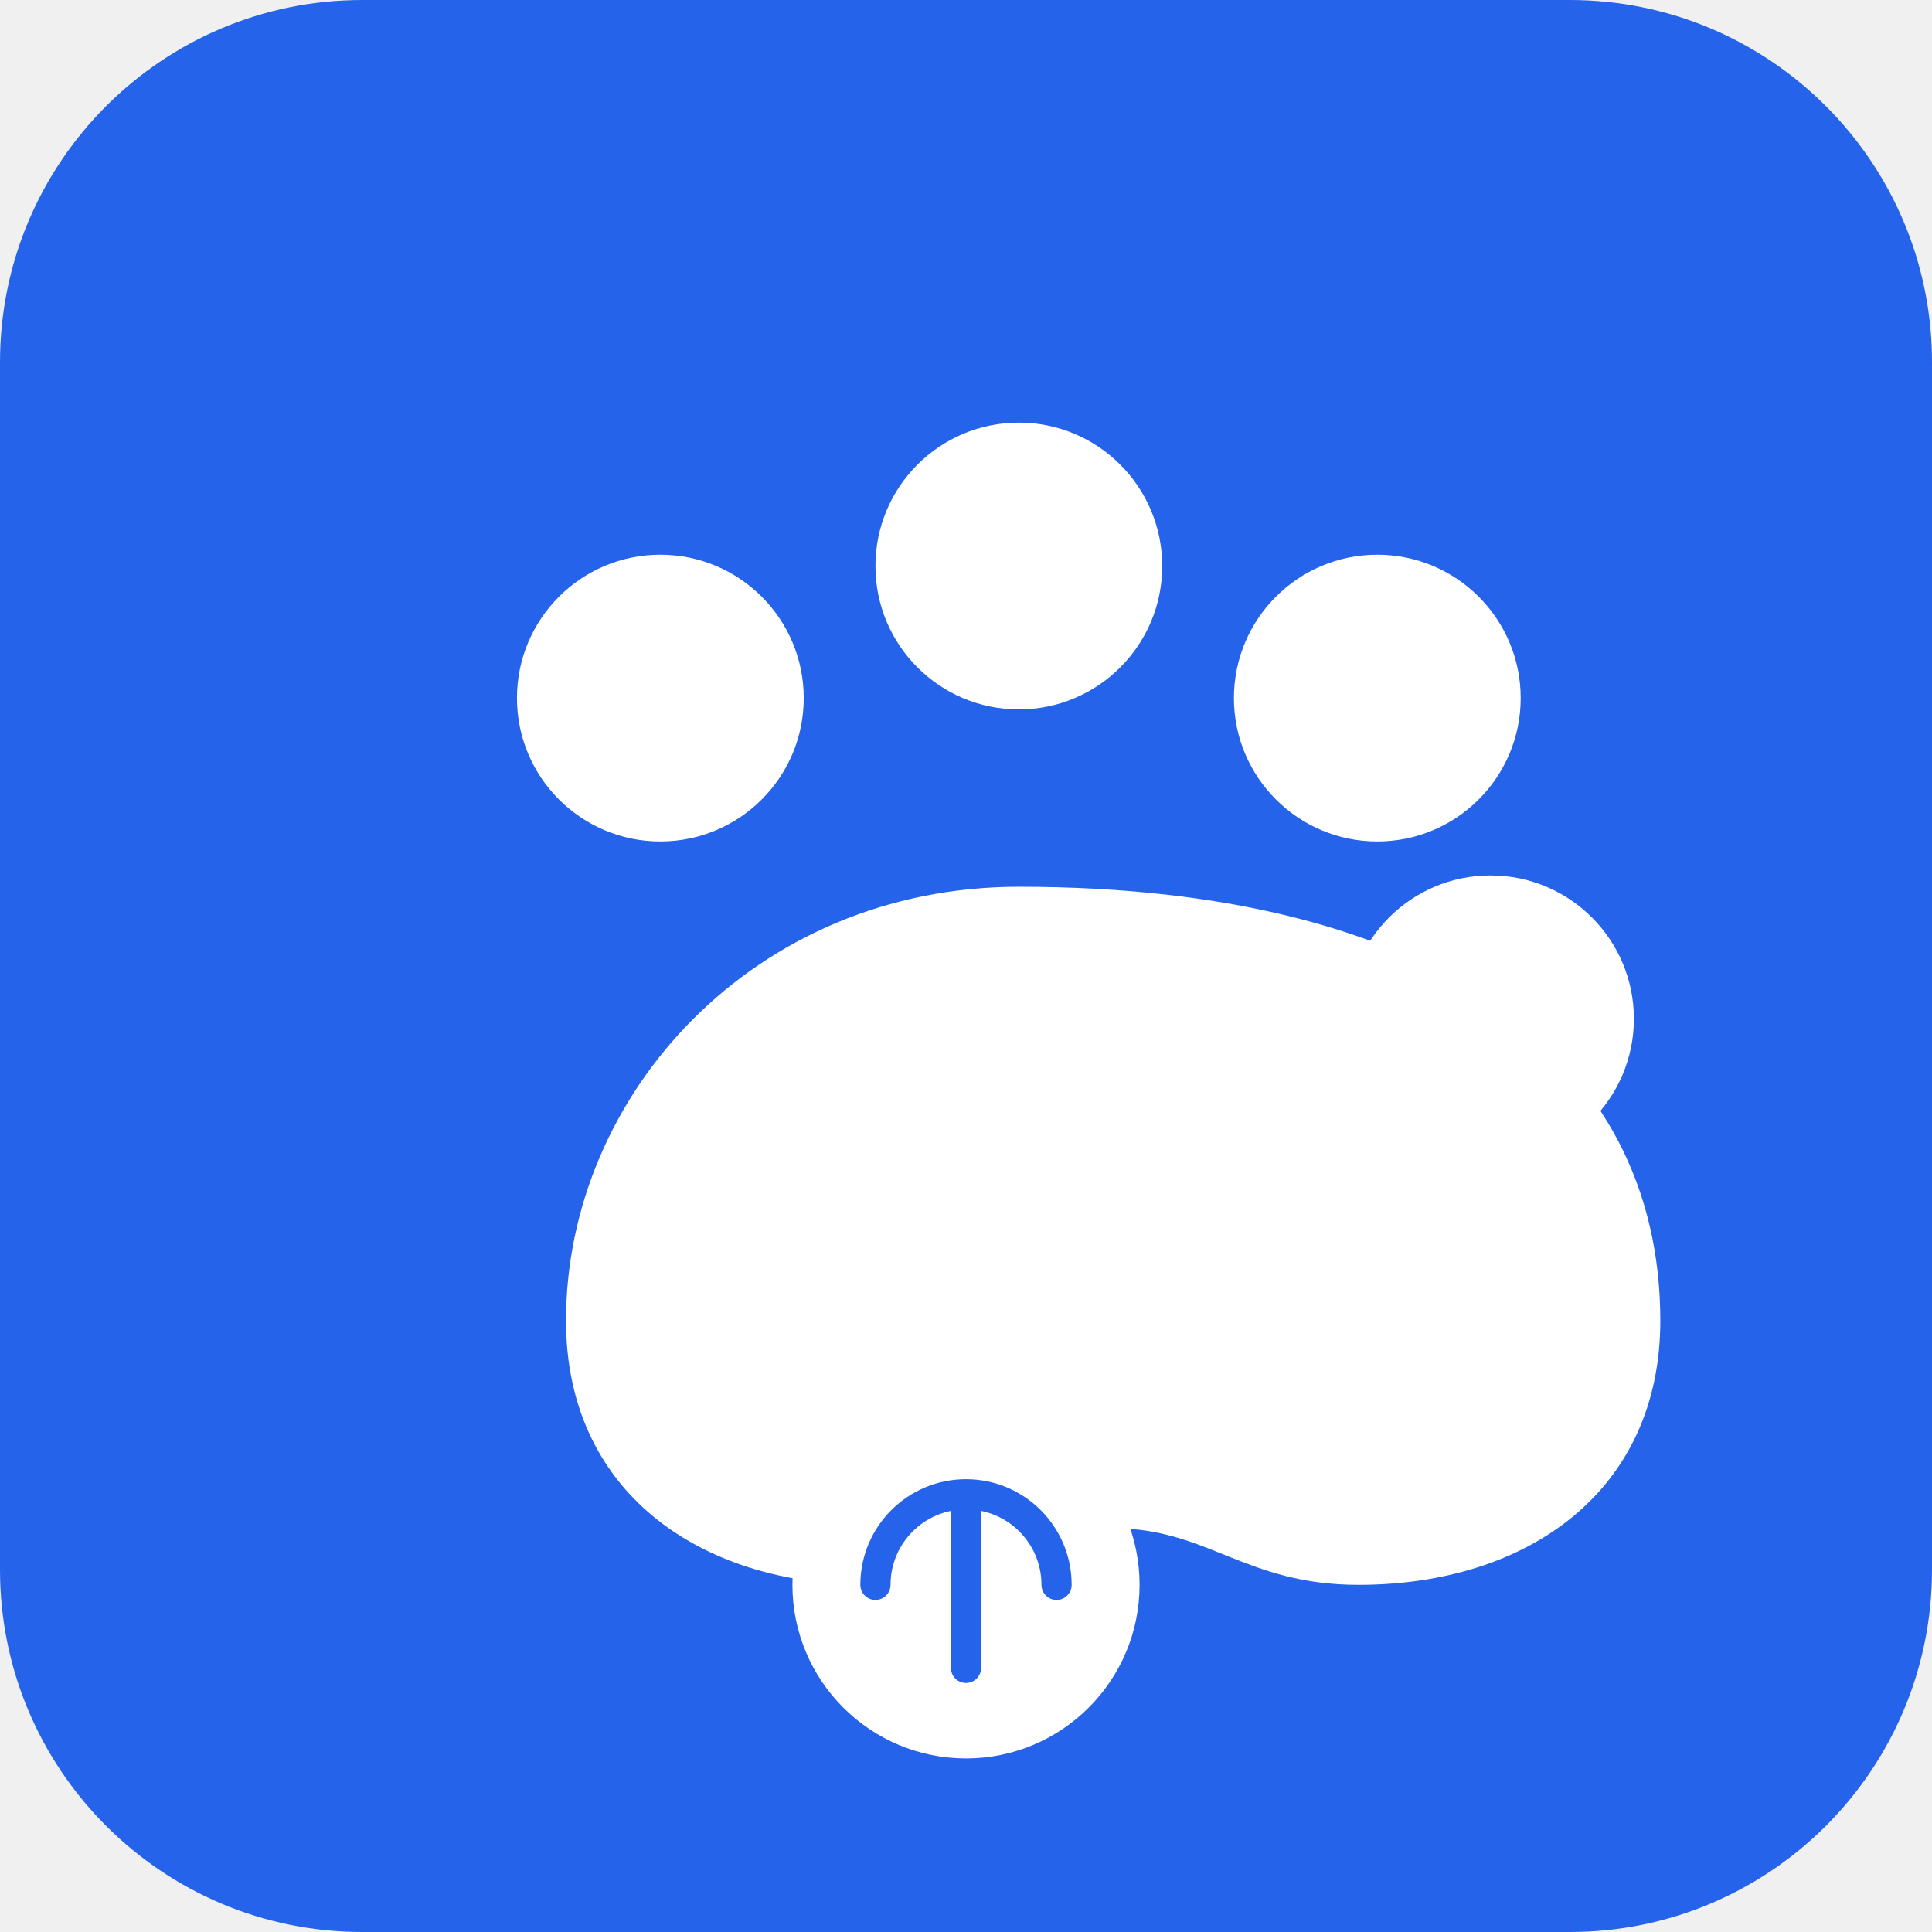
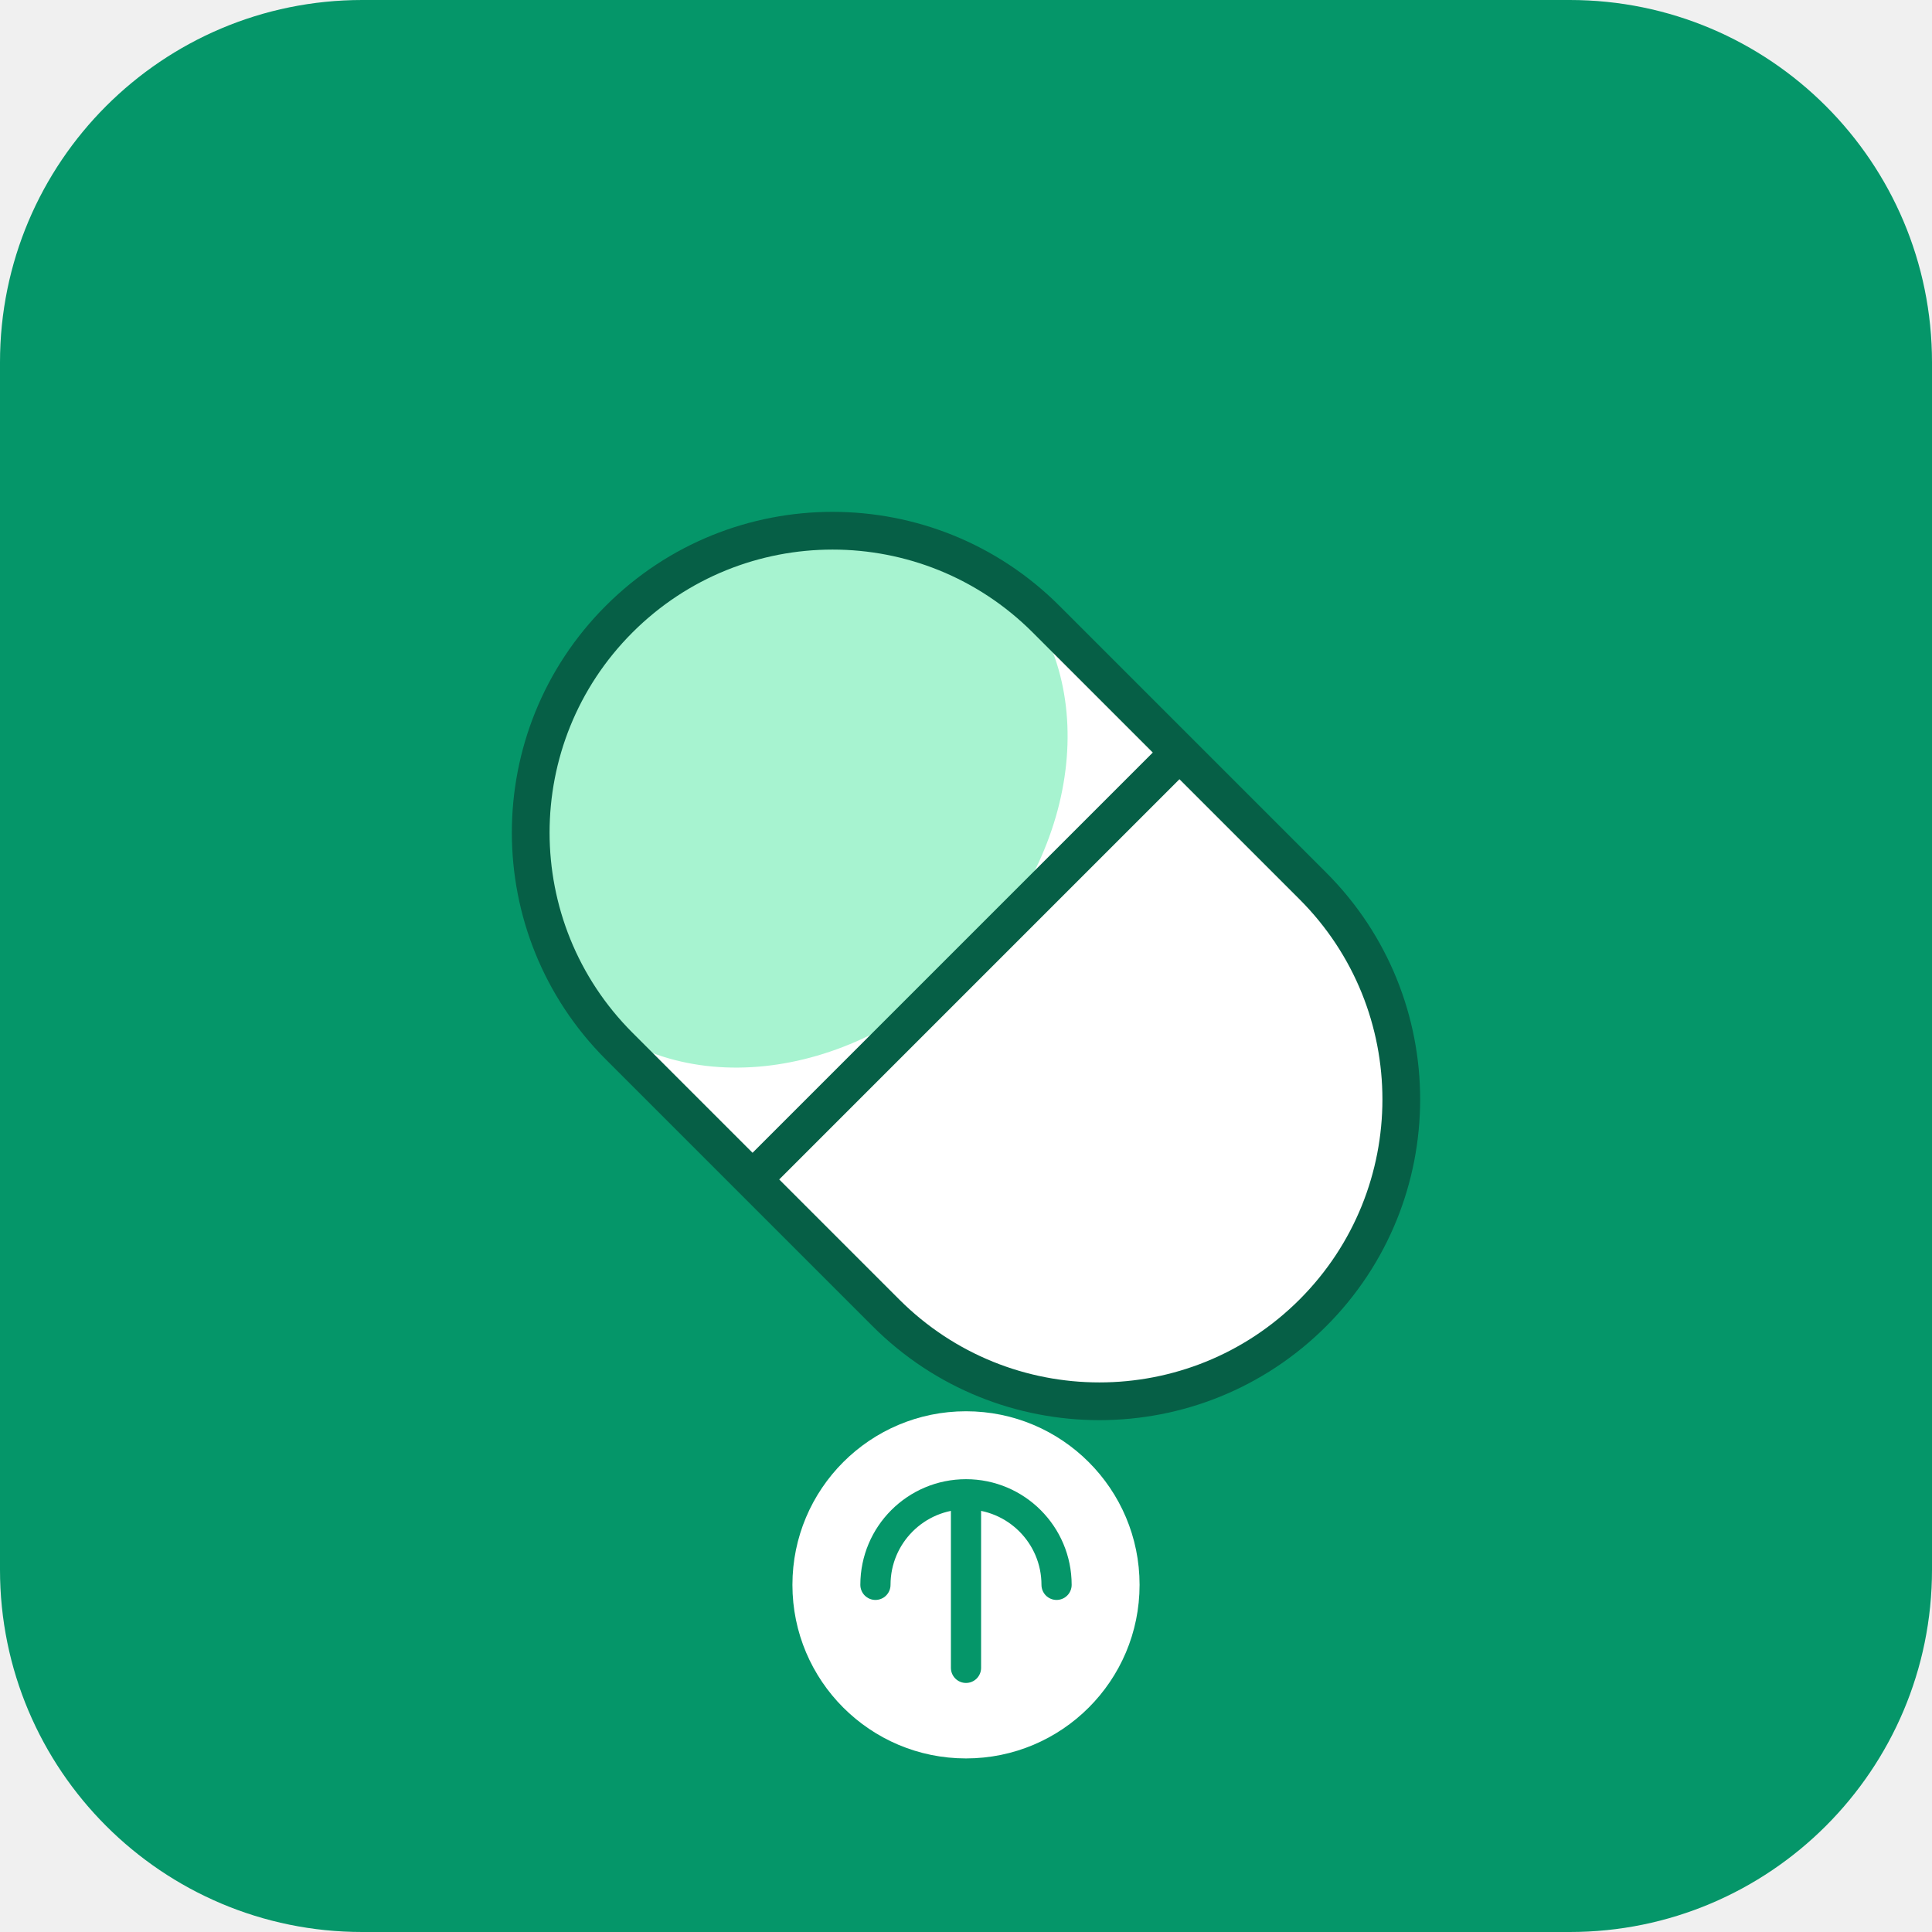
<svg xmlns="http://www.w3.org/2000/svg" viewBox="0 0 512 512">
-   <rect width="512" height="512" rx="96" fill="#2563eb" />
-   <g fill="#ffffff">
-     <circle cx="175" cy="185" r="38" />
-     <circle cx="270" cy="150" r="38" />
-     <circle cx="365" cy="185" r="38" />
-     <circle cx="395" cy="270" r="38" />
-     <path d="M270 235c-70 0-120 55-120 115 0 45 35 70 80 70 30 0 40-15 65-15s35 15 65 15c45 0 80-25 80-70 0-70-60-115-170-115z" />
+   <rect width="512" height="512" rx="96" fill="#059669" />
+   <g transform="translate(256 256) rotate(-45) translate(-256 -256)">
+     <rect x="176" y="126" width="160" height="260" rx="80" fill="#ffffff" />
+     <rect x="176" y="126" width="160" height="130" rx="80" fill="#a7f3d0" />
+     <rect x="176" y="126" width="160" height="260" rx="80" fill="none" stroke="#065f46" stroke-width="10" />
+     <line x1="176" y1="256" x2="336" y2="256" stroke="#065f46" stroke-width="10" />
  </g>
  <circle cx="256" cy="420" r="46" fill="#ffffff" />
-   <path d="M232 420a24 24 0 0148 0" stroke="#2563eb" stroke-width="8" fill="none" stroke-linecap="round" />
-   <line x1="256" y1="398" x2="256" y2="442" stroke="#2563eb" stroke-width="8" stroke-linecap="round" />
+   <path d="M232 420a24 24 0 0148 0" stroke="#059669" stroke-width="8" fill="none" stroke-linecap="round" />
+   <line x1="256" y1="398" x2="256" y2="442" stroke="#059669" stroke-width="8" stroke-linecap="round" />
</svg>
